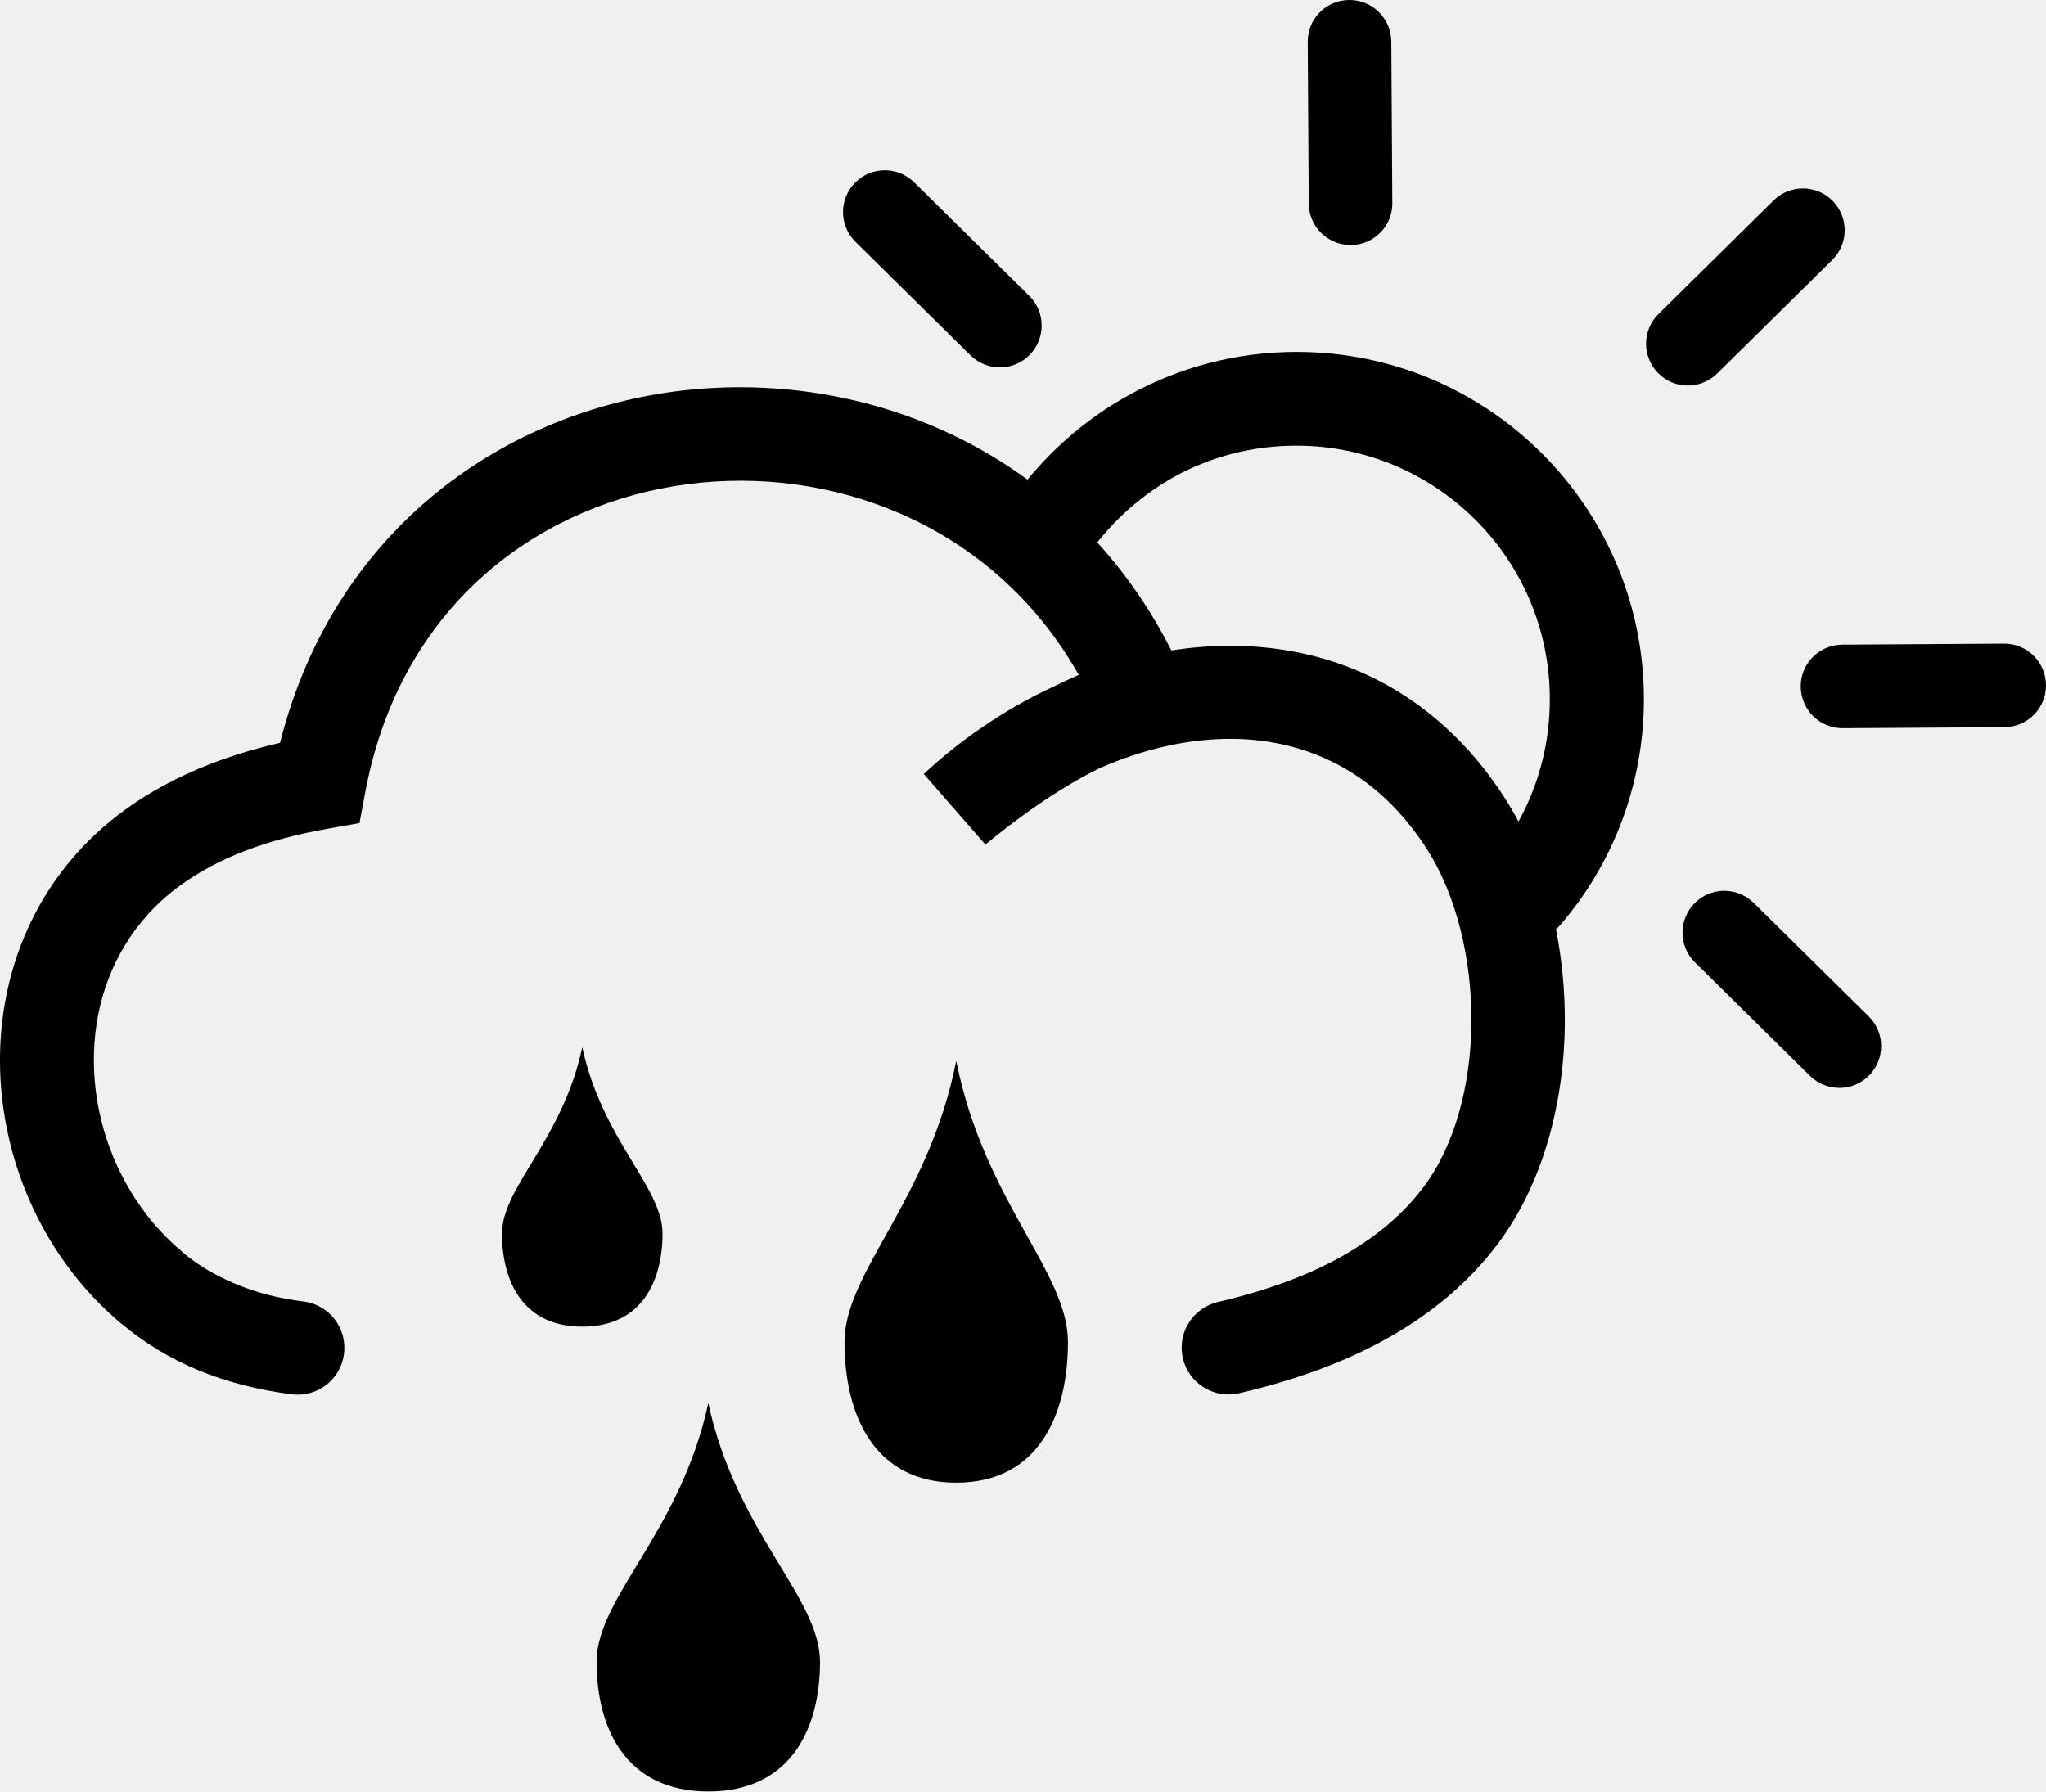
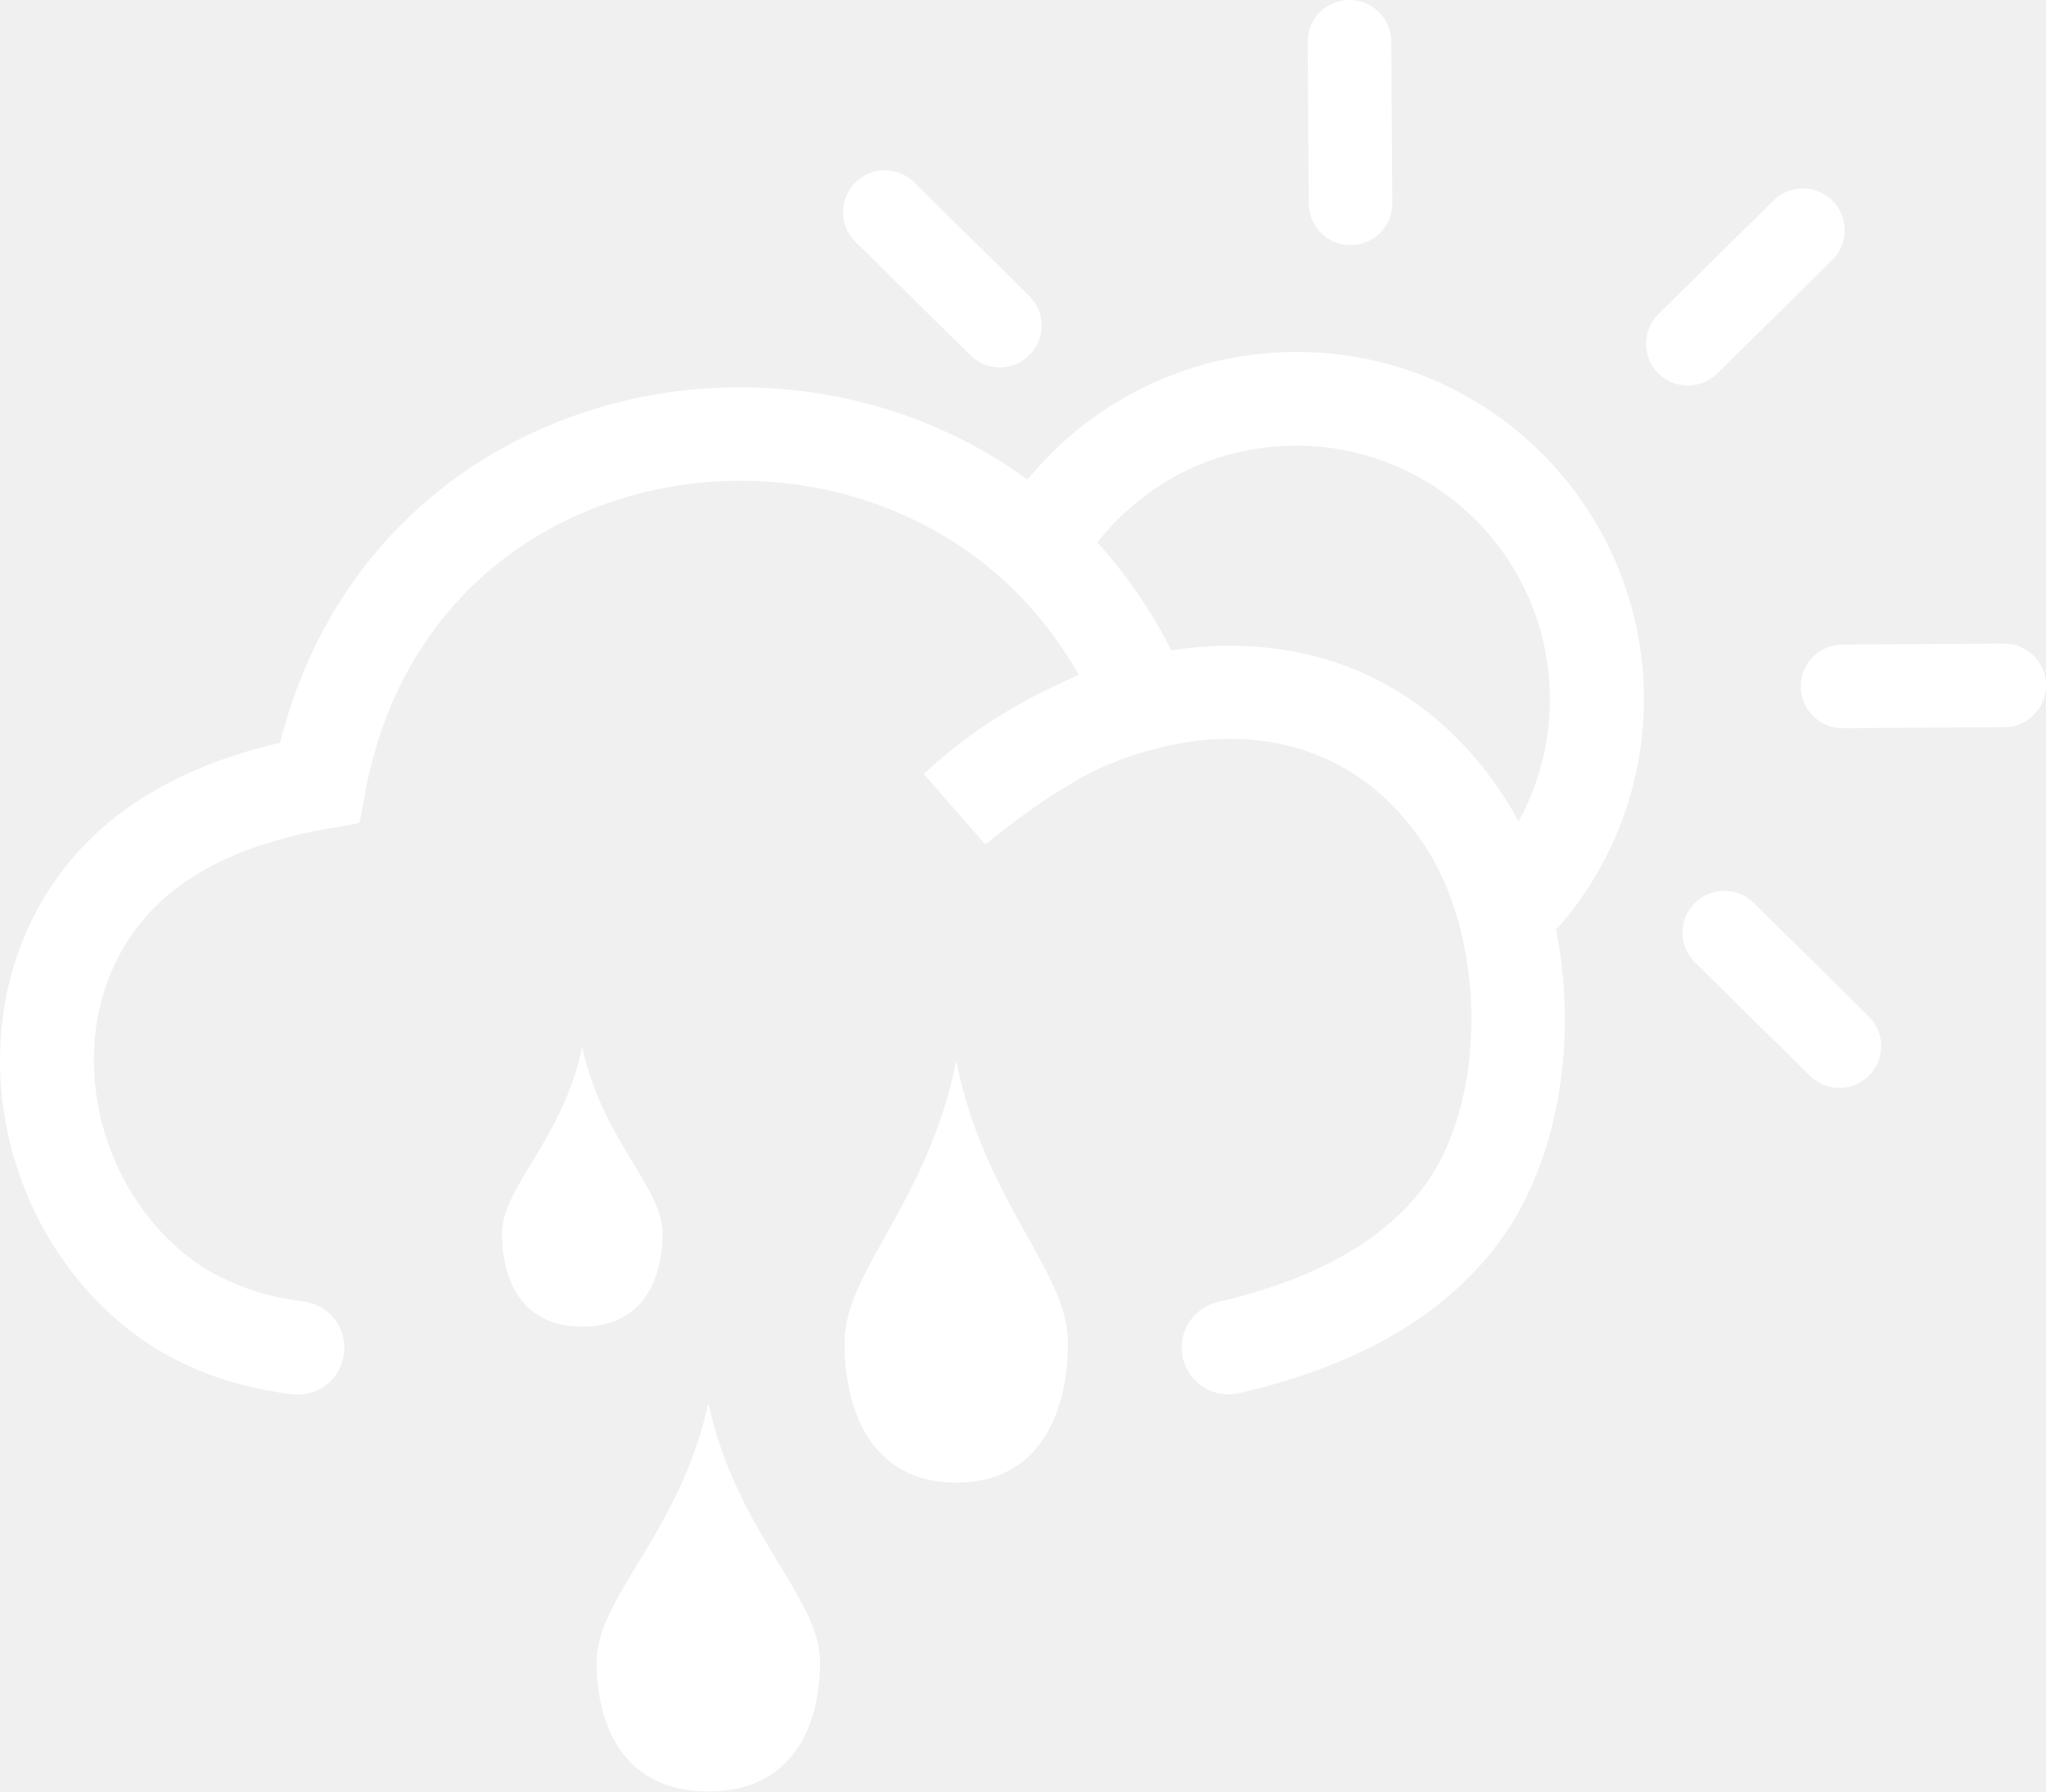
- <svg xmlns="http://www.w3.org/2000/svg" version="1.1" id="Layer_1" x="0px" y="0px" viewBox="0 0 122.88 107.61" style="enable-background:new 0 0 122.88 107.61" xml:space="preserve">
+ <svg xmlns="http://www.w3.org/2000/svg" fill="#ffffff" version="1.1" id="Layer_1" x="0px" y="0px" viewBox="0 0 122.88 107.61" style="enable-background:new 0 0 122.88 107.61" xml:space="preserve">
  <g>
    <path d="M18.23,78.18c1.54,0.19,2.63,1.6,2.43,3.14c-0.19,1.54-1.6,2.63-3.14,2.43c-2.04-0.26-3.9-0.74-5.57-1.43 c-1.72-0.71-3.26-1.64-4.62-2.78H7.32c-1.28-1.07-2.41-2.29-3.36-3.61C1.41,72.41,0.03,68.11,0,63.83 c-0.03-4.33,1.32-8.64,4.22-12.12c0.94-1.13,2.05-2.17,3.32-3.09c1.48-1.07,3.17-1.98,5.07-2.72c1.32-0.51,2.72-0.94,4.21-1.28 c1.68-6.68,5.27-11.83,9.88-15.41c4.31-3.34,9.51-5.29,14.85-5.81c5.32-0.51,10.8,0.39,15.71,2.75c1.55,0.74,3.04,1.63,4.45,2.66 c1.7-2.07,3.79-3.82,6.17-5.12c2.98-1.63,6.38-2.55,9.99-2.55c5.76,0,10.97,2.33,14.75,6.11c3.77,3.77,6.11,8.99,6.11,14.75 c0,2.54-0.46,4.97-1.29,7.23c-0.87,2.34-2.14,4.49-3.74,6.34c-0.08,0.09-0.16,0.17-0.25,0.25c0.37,1.87,0.55,3.8,0.53,5.72 c-0.05,4.82-1.36,9.63-4.01,13.16c-1.73,2.31-3.96,4.18-6.63,5.68c-2.57,1.44-5.57,2.53-8.93,3.31c-1.51,0.35-3.02-0.6-3.37-2.11 c-0.35-1.51,0.6-3.02,2.11-3.37c2.84-0.66,5.33-1.56,7.44-2.74c2.01-1.13,3.65-2.5,4.89-4.14c1.91-2.54,2.85-6.15,2.89-9.84 c0.04-3.88-0.9-7.77-2.74-10.6c-0.53-0.81-1.11-1.55-1.72-2.21c-2.76-2.97-6.27-4.27-9.9-4.3c-2.64-0.02-5.37,0.62-7.96,1.76 c-0.58,0.28-1.15,0.59-1.72,0.93c-1.72,1.01-3.42,2.24-5.15,3.66l-3.7-4.24c1.28-1.19,2.66-2.27,4.13-3.22 c1.17-0.76,2.39-1.44,3.65-2.02c0.5-0.25,1.02-0.49,1.53-0.71c-2.44-4.32-5.95-7.42-9.93-9.33c-3.98-1.91-8.43-2.64-12.76-2.22 c-4.31,0.42-8.49,1.98-11.95,4.66c-4,3.1-7.04,7.73-8.2,13.87l-0.36,1.92l-1.91,0.34c-1.87,0.33-3.55,0.78-5.02,1.35 c-1.42,0.55-2.69,1.23-3.8,2.03c-0.89,0.64-1.65,1.36-2.3,2.14c-2.01,2.41-2.95,5.43-2.92,8.49c0.02,3.1,1.03,6.24,2.9,8.82 c0.69,0.96,1.5,1.83,2.42,2.6l0,0.01c0.92,0.77,1.97,1.4,3.16,1.89C15.32,77.63,16.7,77.99,18.23,78.18L18.23,78.18z M42.54,84.28 c1.68,7.78,6.71,11.66,6.71,15.55c0,3.89-1.68,7.78-6.71,7.78c-5.03,0-6.71-3.89-6.71-7.78C35.83,95.94,40.86,92.05,42.54,84.28 L42.54,84.28z M57.43,63.73c1.68,8.44,6.71,12.66,6.71,16.89c0,4.22-1.68,8.44-6.71,8.44c-5.03,0-6.71-4.22-6.71-8.44 C50.72,76.4,55.75,72.18,57.43,63.73L57.43,63.73z M34.97,62.91c1.21,5.59,4.82,8.39,4.82,11.19c0,2.8-1.21,5.59-4.82,5.59 c-3.62,0-4.82-2.8-4.82-5.59C30.15,71.3,33.77,68.51,34.97,62.91L34.97,62.91z M65.9,32.58c1.71,1.88,3.21,4.04,4.45,6.49 c1.22-0.19,2.45-0.29,3.66-0.28c5.14,0.03,10.09,1.87,14,6.08c0.82,0.88,1.59,1.87,2.31,2.98c0.31,0.48,0.61,0.98,0.88,1.5 c0.36-0.66,0.68-1.34,0.94-2.06c0.61-1.64,0.94-3.43,0.94-5.3c0-4.2-1.7-8.01-4.46-10.76c-2.75-2.75-6.56-4.46-10.76-4.46 c-2.66,0-5.15,0.67-7.3,1.85C68.76,29.62,67.18,30.97,65.9,32.58L65.9,32.58z M101.8,57.81c-0.99-0.97-1-2.56-0.03-3.55 c0.97-0.99,2.56-1,3.55-0.03l6.91,6.82c0.99,0.97,1,2.56,0.03,3.55c-0.97,0.99-2.56,1-3.55,0.03L101.8,57.81L101.8,57.81z M120.36,38.66c1.38-0.01,2.51,1.11,2.52,2.5c0.01,1.38-1.11,2.51-2.5,2.52l-9.71,0.06c-1.38,0.01-2.51-1.11-2.52-2.5 c-0.01-1.38,1.11-2.51,2.5-2.52L120.36,38.66L120.36,38.66z M106.52,12.04c0.99-0.97,2.58-0.96,3.55,0.03 c0.97,0.99,0.96,2.58-0.03,3.55l-6.91,6.82c-0.99,0.97-2.58,0.96-3.55-0.03c-0.97-0.99-0.96-2.58,0.03-3.55L106.52,12.04 L106.52,12.04z M78.54,2.51c-0.01-1.38,1.11-2.51,2.5-2.51c1.38-0.01,2.51,1.11,2.52,2.5l0.06,9.71c0.01,1.38-1.11,2.51-2.5,2.51 c-1.38,0.01-2.51-1.11-2.52-2.5L78.54,2.51L78.54,2.51z M51.38,14.53c-0.99-0.97-1-2.56-0.03-3.55c0.97-0.99,2.56-1,3.55-0.03 l6.91,6.82c0.99,0.97,1,2.56,0.03,3.55c-0.97,0.99-2.56,1-3.55,0.03L51.38,14.53L51.38,14.53z" />
  </g>
</svg>
